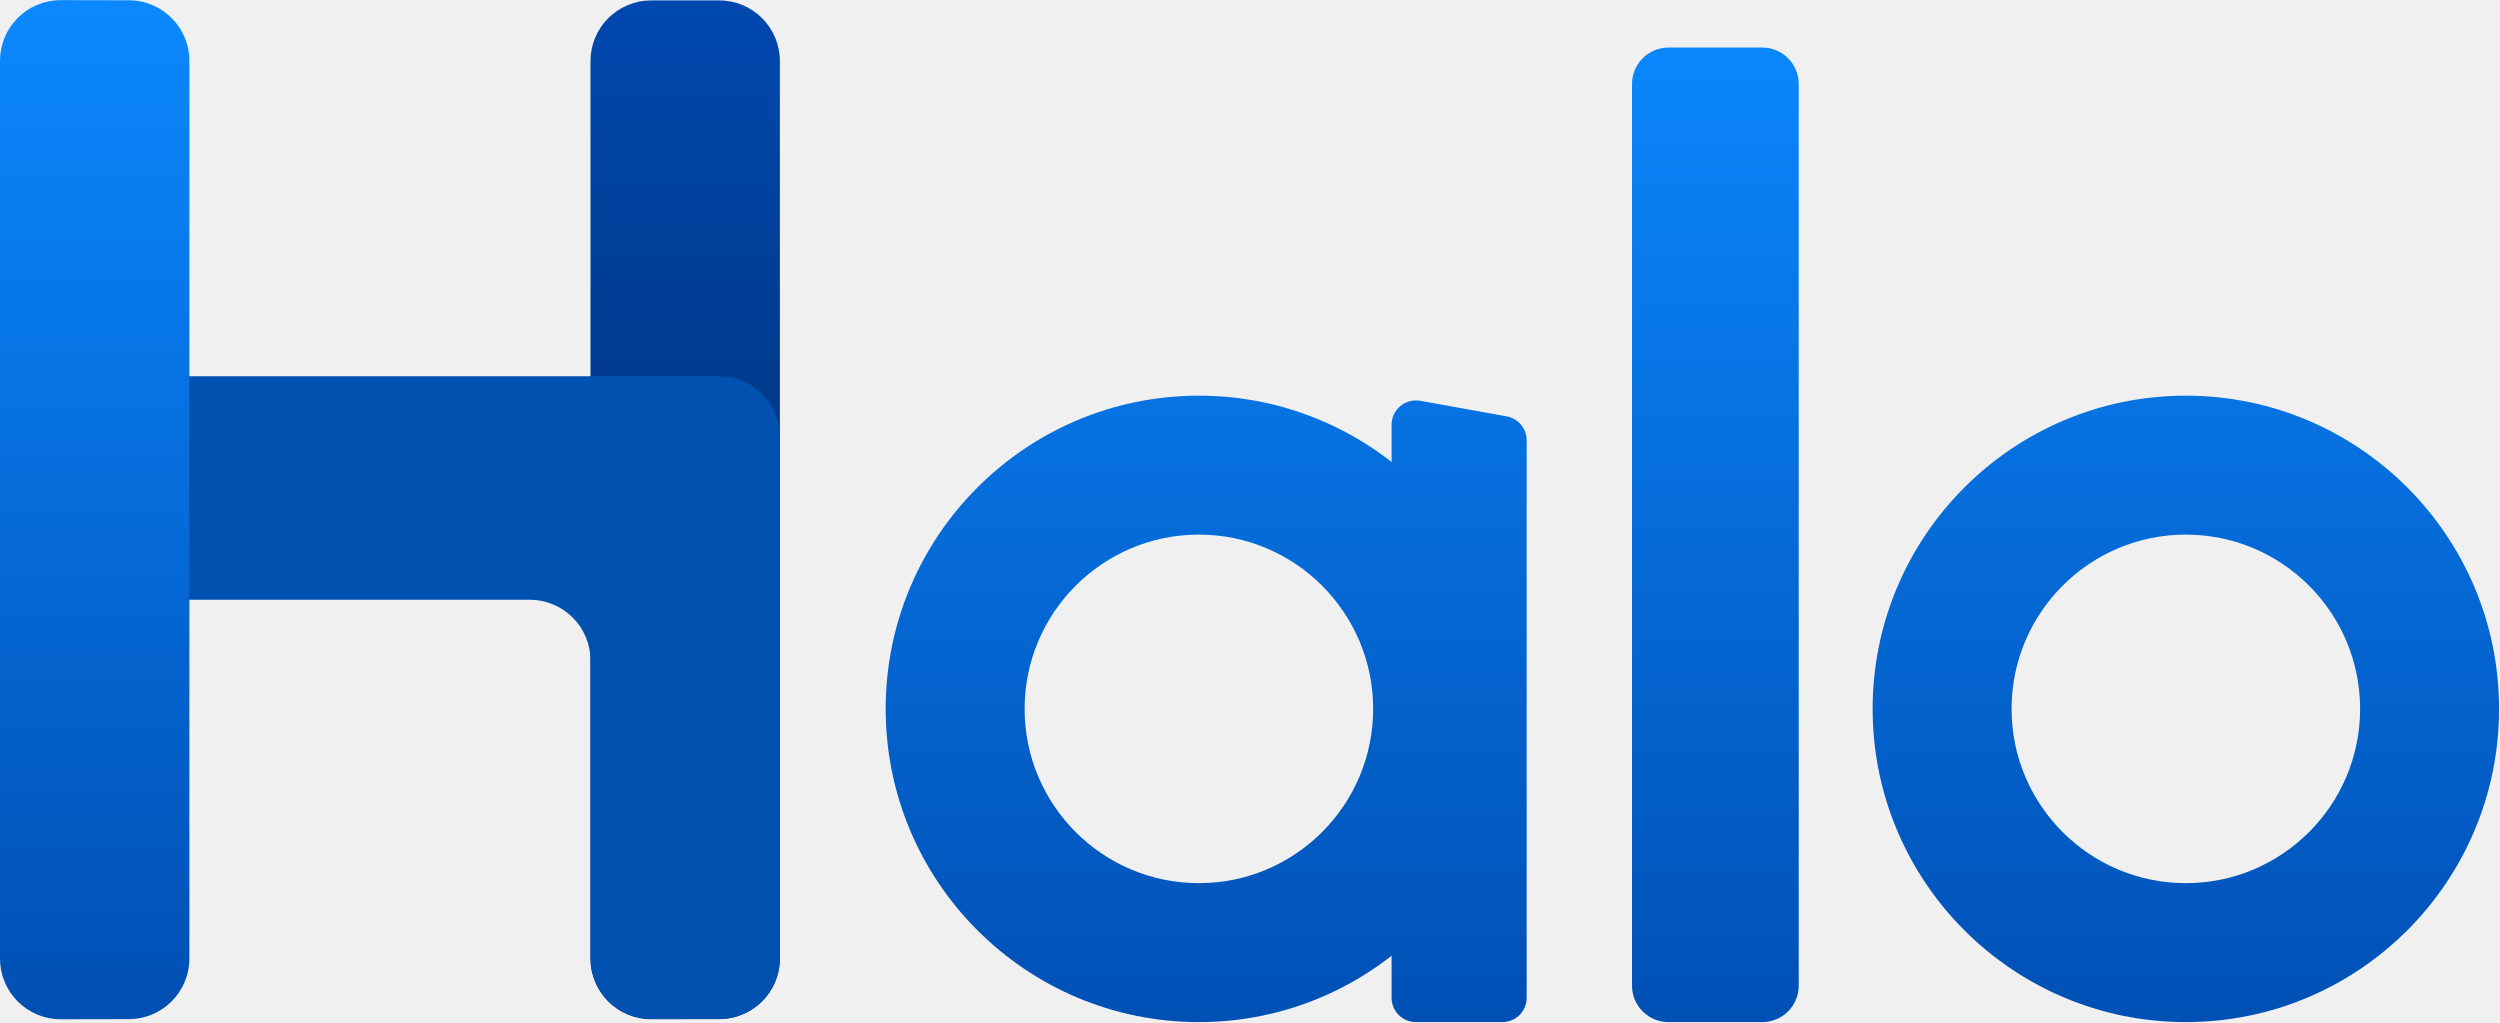
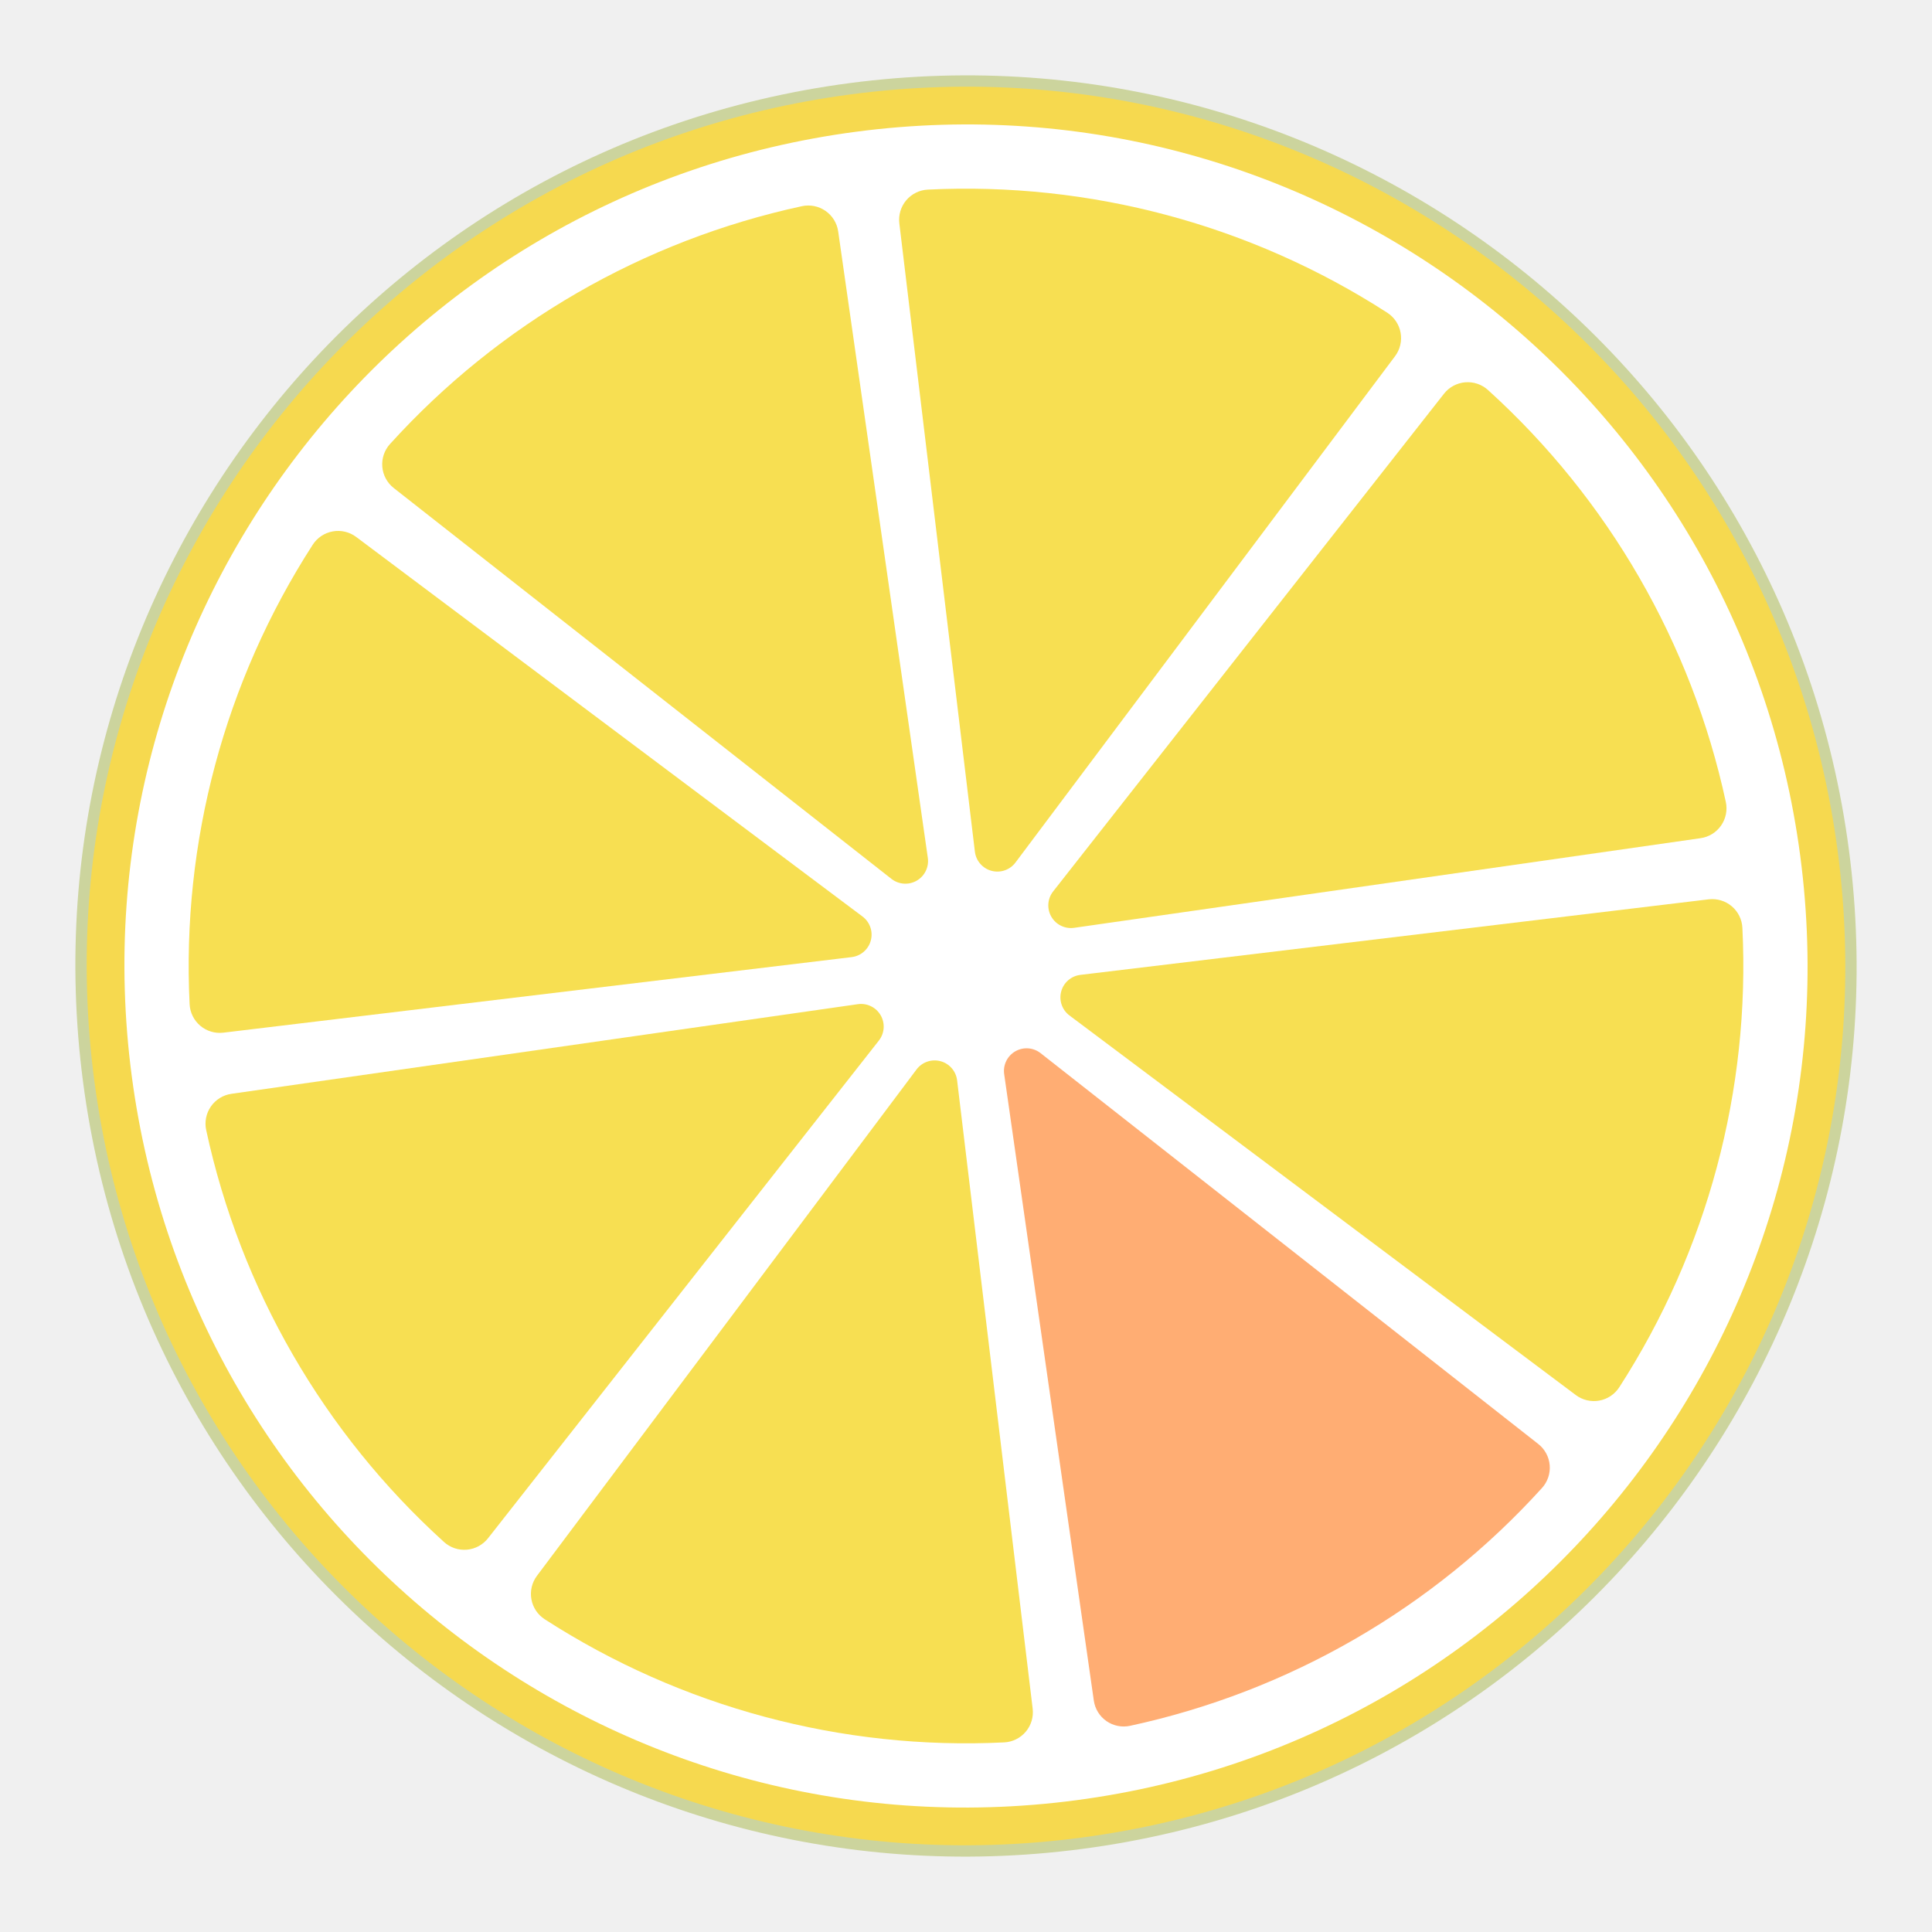
- <svg xmlns="http://www.w3.org/2000/svg" width="100%" height="100%" viewBox="0 0 2144 877" version="1.1" xml:space="preserve" style="fill-rule:evenodd;clip-rule:evenodd;stroke-linejoin:round;stroke-miterlimit:2;">
-   <path d="M1028.16,339.331c148.249,0 268.609,120.36 268.609,268.609c-0,148.249 -120.36,268.608 -268.609,268.608c-148.249,0 -268.608,-120.359 -268.608,-268.608c-0,-148.249 120.359,-268.609 268.608,-268.609Zm0,119.152c82.488,0 149.457,66.969 149.457,149.457c-0,82.487 -66.969,149.456 -149.457,149.456c-82.487,0 -149.456,-66.969 -149.456,-149.456c-0,-82.488 66.969,-149.457 149.456,-149.457Z" style="fill:url(#_Linear1);" />
-   <path d="M1874.58,339.331c148.249,0 268.608,120.36 268.608,268.609c0,148.249 -120.359,268.608 -268.608,268.608c-148.249,0 -268.609,-120.359 -268.609,-268.608c0,-148.249 120.36,-268.609 268.609,-268.609Zm-0,119.152c82.487,0 149.456,66.969 149.456,149.457c0,82.487 -66.969,149.456 -149.456,149.456c-82.488,0 -149.457,-66.969 -149.457,-149.456c0,-82.488 66.969,-149.457 149.457,-149.457Z" style="fill:url(#_Linear2);" />
-   <path d="M1309.27,377.585c-0,-10.083 -7.222,-18.719 -17.146,-20.504c-19.618,-3.528 -51.9,-9.334 -74.172,-13.34c-6.073,-1.092 -12.318,0.564 -17.052,4.522c-4.734,3.959 -7.469,9.812 -7.469,15.983c-0,91.374 -0,407.153 -0,491.469c-0,5.525 2.195,10.824 6.102,14.731c3.907,3.907 9.206,6.102 14.731,6.102c20.987,0 53.186,0 74.173,0c5.525,0 10.824,-2.195 14.731,-6.102c3.907,-3.907 6.102,-9.206 6.102,-14.731c-0,-84.425 -0,-400.286 -0,-478.13Z" style="fill:url(#_Linear3);" />
-   <path d="M1542.59,72.033c0,-8.288 -3.292,-16.237 -9.153,-22.097c-5.86,-5.861 -13.809,-9.153 -22.097,-9.153c-23.867,-0 -56.609,-0 -80.477,-0c-8.288,-0 -16.236,3.292 -22.097,9.153c-5.86,5.86 -9.153,13.809 -9.153,22.097c0,131.79 0,641.475 0,773.265c0,8.288 3.293,16.237 9.153,22.097c5.861,5.861 13.809,9.153 22.097,9.153c23.868,0 56.61,0 80.477,0c8.288,0 16.237,-3.292 22.097,-9.153c5.861,-5.86 9.153,-13.809 9.153,-22.097c0,-131.79 0,-641.475 0,-773.265Z" style="fill:url(#_Linear4);fill-rule:nonzero;" />
-   <g>
-     <path d="M506.409,822.063c-0,13.815 5.494,27.062 15.271,36.821c9.777,9.76 23.034,15.23 36.848,15.206c18.674,-0.034 39.711,-0.072 58.369,-0.105c28.696,-0.052 51.932,-23.329 51.932,-52.026l0,-769.586c0,-13.798 -5.481,-27.031 -15.238,-36.788c-9.756,-9.757 -22.99,-15.238 -36.788,-15.238l-58.368,-0c-13.798,-0 -27.031,5.481 -36.788,15.238c-9.757,9.757 -15.238,22.99 -15.238,36.788c-0,155.286 -0,614.283 -0,769.69Z" style="fill:url(#_Linear5);fill-rule:nonzero;" />
-     <path d="M616.746,322.662c13.813,0 27.061,5.487 36.829,15.255c9.767,9.768 15.254,23.015 15.254,36.829c0,105.185 0,341.877 0,447.062c0,13.814 -5.487,27.061 -15.254,36.829c-9.768,9.767 -23.016,15.255 -36.829,15.255c-18.632,-0 -39.622,-0 -58.254,-0c-13.813,-0 -27.061,-5.488 -36.828,-15.255c-9.768,-9.768 -15.255,-23.015 -15.255,-36.829c-0,-68.223 -0,-187.159 -0,-255.383c-0,-13.813 -5.487,-27.061 -15.255,-36.828c-9.767,-9.768 -23.015,-15.255 -36.828,-15.255c-129.249,-0 -454.326,-0 -454.326,-0l0,-191.68l616.746,0Z" style="fill:#0051b0;fill-rule:nonzero;" />
-     <path d="M-0,822.101c0,13.817 5.497,27.067 15.277,36.827c9.781,9.76 23.043,15.229 36.86,15.199c18.675,-0.04 39.713,-0.085 58.368,-0.124c28.69,-0.062 51.916,-23.337 51.916,-52.027c-0,-155.205 -0,-614.509 -0,-769.714c-0,-28.69 -23.226,-51.965 -51.916,-52.026c-18.655,-0.04 -39.693,-0.085 -58.368,-0.125c-13.817,-0.029 -27.079,5.439 -36.86,15.199c-9.78,9.76 -15.277,23.01 -15.277,36.827l-0,769.964Z" style="fill:url(#_Linear6);fill-rule:nonzero;" />
+ <svg xmlns="http://www.w3.org/2000/svg" width="256" height="256" viewBox="0 0 256 256" role="img" aria-labelledby="lemon-title">
+   <defs>
+     <path id="lemon-wedge" d="M 131.145 113.13 L 132.086 29.286 A 4 4 0 0 1 136.413 25.344 A 103 103 0 0 1 194.64 49.463 A 4 4 0 0 1 194.912 55.309 L 136.29 115.262 A 3 3 0 0 1 131.145 113.13 Z" />
+   </defs>
+   <g transform="rotate(-7.5 128 128)">
+     <circle cx="128" cy="128" r="117" fill="#ffffff" />
+     <circle cx="128" cy="128" r="117" fill="none" stroke="#ccd49d" stroke-width="2" />
+     <circle cx="128" cy="128" r="114" fill="none" stroke="#f6d94f" stroke-width="5" />
+     <use href="#lemon-wedge" fill="#f7df52" transform="rotate(0 128 128)" />
+     <use href="#lemon-wedge" fill="#f7df52" transform="rotate(45 128 128)" />
+     <use href="#lemon-wedge" fill="#f7df52" transform="rotate(90 128 128)" />
+     <use href="#lemon-wedge" fill="#ffad73" transform="rotate(135 128 128)" />
+     <use href="#lemon-wedge" fill="#f7df52" transform="rotate(180 128 128)" />
+     <use href="#lemon-wedge" fill="#f7df52" transform="rotate(225 128 128)" />
+     <use href="#lemon-wedge" fill="#f7df52" transform="rotate(270 128 128)" />
+     <use href="#lemon-wedge" fill="#f7df52" transform="rotate(315 128 128)" />
  </g>
-   <defs>
-     <linearGradient id="_Linear1" x1="0" y1="0" x2="1" y2="0" gradientUnits="userSpaceOnUse" gradientTransform="matrix(5.19814e-14,-848.921,848.921,5.19814e-14,1308.8,875.397)">
-       <stop offset="0" style="stop-color:#0050b5;stop-opacity:1" />
-       <stop offset="1" style="stop-color:#0b87fd;stop-opacity:1" />
-     </linearGradient>
-     <linearGradient id="_Linear2" x1="0" y1="0" x2="1" y2="0" gradientUnits="userSpaceOnUse" gradientTransform="matrix(5.19814e-14,-848.921,848.921,5.19814e-14,1308.8,875.397)">
-       <stop offset="0" style="stop-color:#0050b5;stop-opacity:1" />
-       <stop offset="1" style="stop-color:#0b87fd;stop-opacity:1" />
-     </linearGradient>
-     <linearGradient id="_Linear3" x1="0" y1="0" x2="1" y2="0" gradientUnits="userSpaceOnUse" gradientTransform="matrix(5.19814e-14,-848.921,848.921,5.19814e-14,1308.8,875.397)">
-       <stop offset="0" style="stop-color:#0050b5;stop-opacity:1" />
-       <stop offset="1" style="stop-color:#0b87fd;stop-opacity:1" />
-     </linearGradient>
-     <linearGradient id="_Linear4" x1="0" y1="0" x2="1" y2="0" gradientUnits="userSpaceOnUse" gradientTransform="matrix(5.19814e-14,-848.921,848.921,5.19814e-14,1308.8,875.397)">
-       <stop offset="0" style="stop-color:#0050b5;stop-opacity:1" />
-       <stop offset="1" style="stop-color:#0b87fd;stop-opacity:1" />
-     </linearGradient>
-     <linearGradient id="_Linear5" x1="0" y1="0" x2="1" y2="0" gradientUnits="userSpaceOnUse" gradientTransform="matrix(-3.91885e-13,472.459,-473.895,-3.90698e-13,587.619,-0.861651)">
-       <stop offset="0" style="stop-color:#0048af;stop-opacity:1" />
-       <stop offset="1" style="stop-color:#003580;stop-opacity:1" />
-     </linearGradient>
-     <linearGradient id="_Linear6" x1="0" y1="0" x2="1" y2="0" gradientUnits="userSpaceOnUse" gradientTransform="matrix(5.51848e-14,898.506,-901.236,5.50176e-14,162.421,-12.1337)">
-       <stop offset="0" style="stop-color:#0b89ff;stop-opacity:1" />
-       <stop offset="1" style="stop-color:#004eb2;stop-opacity:1" />
-     </linearGradient>
-   </defs>
</svg>
